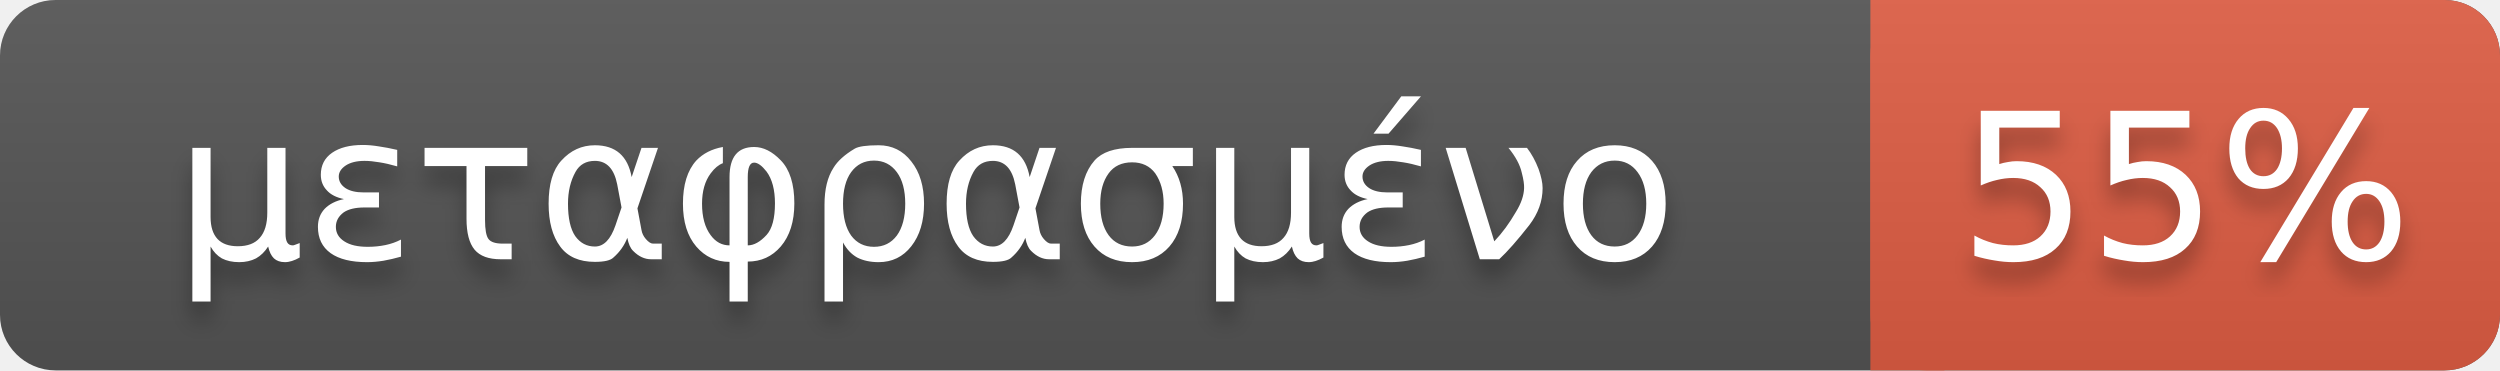
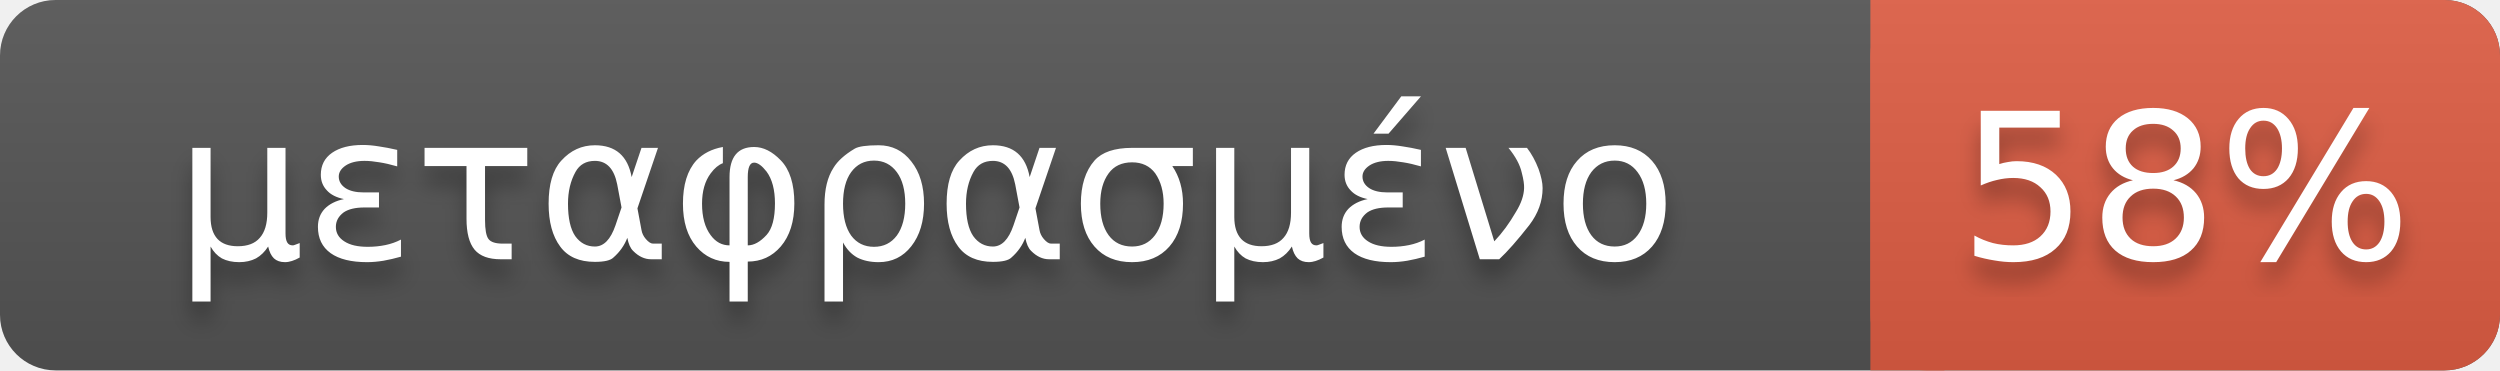
- <svg xmlns="http://www.w3.org/2000/svg" width="135" height="20" xml:lang="en" role="img" aria-label="μεταφρασμένο 55%">
+ <svg xmlns="http://www.w3.org/2000/svg" width="135" height="20" xml:lang="en" role="img" aria-label="μεταφρασμένο 58%">
  <linearGradient id="a" x2="0" y2="100%">
    <stop offset="0" stop-color="#bbb" stop-opacity=".1" />
    <stop offset="1" stop-opacity=".1" />
  </linearGradient>
  <filter id="b">
    <feGaussianBlur in="SourceGraphic" stdDeviation=".6" />
  </filter>
  <rect width="135" height="20" fill="#555" rx="3" />
  <rect width="34" height="20" x="101" fill="#e05d44" rx="3" />
  <path fill="#e05d44" d="M101 0h4v20h-4z" />
  <rect width="135" height="20" fill="url(#a)" rx="3" />
  <g fill="#fff" font-family="Source Sans,Kurinto Sans,DejaVu Sans,Verdana,Geneva,sans-serif" font-size="11" text-anchor="middle">
    <text x="50" y="15" fill="#010101" fill-opacity=".3" filter="url(#b)">μεταφρασμένο</text>
    <text x="50" y="14">μεταφρασμένο</text>
-     <text x="118" y="15" fill="#010101" fill-opacity=".3" filter="url(#b)">55%</text>
-     <text x="118" y="14">55%</text>
+     <text x="118" y="15" fill="#010101" fill-opacity=".3" filter="url(#b)">58%</text>
+     <text x="118" y="14">58%</text>
  </g>
</svg>
